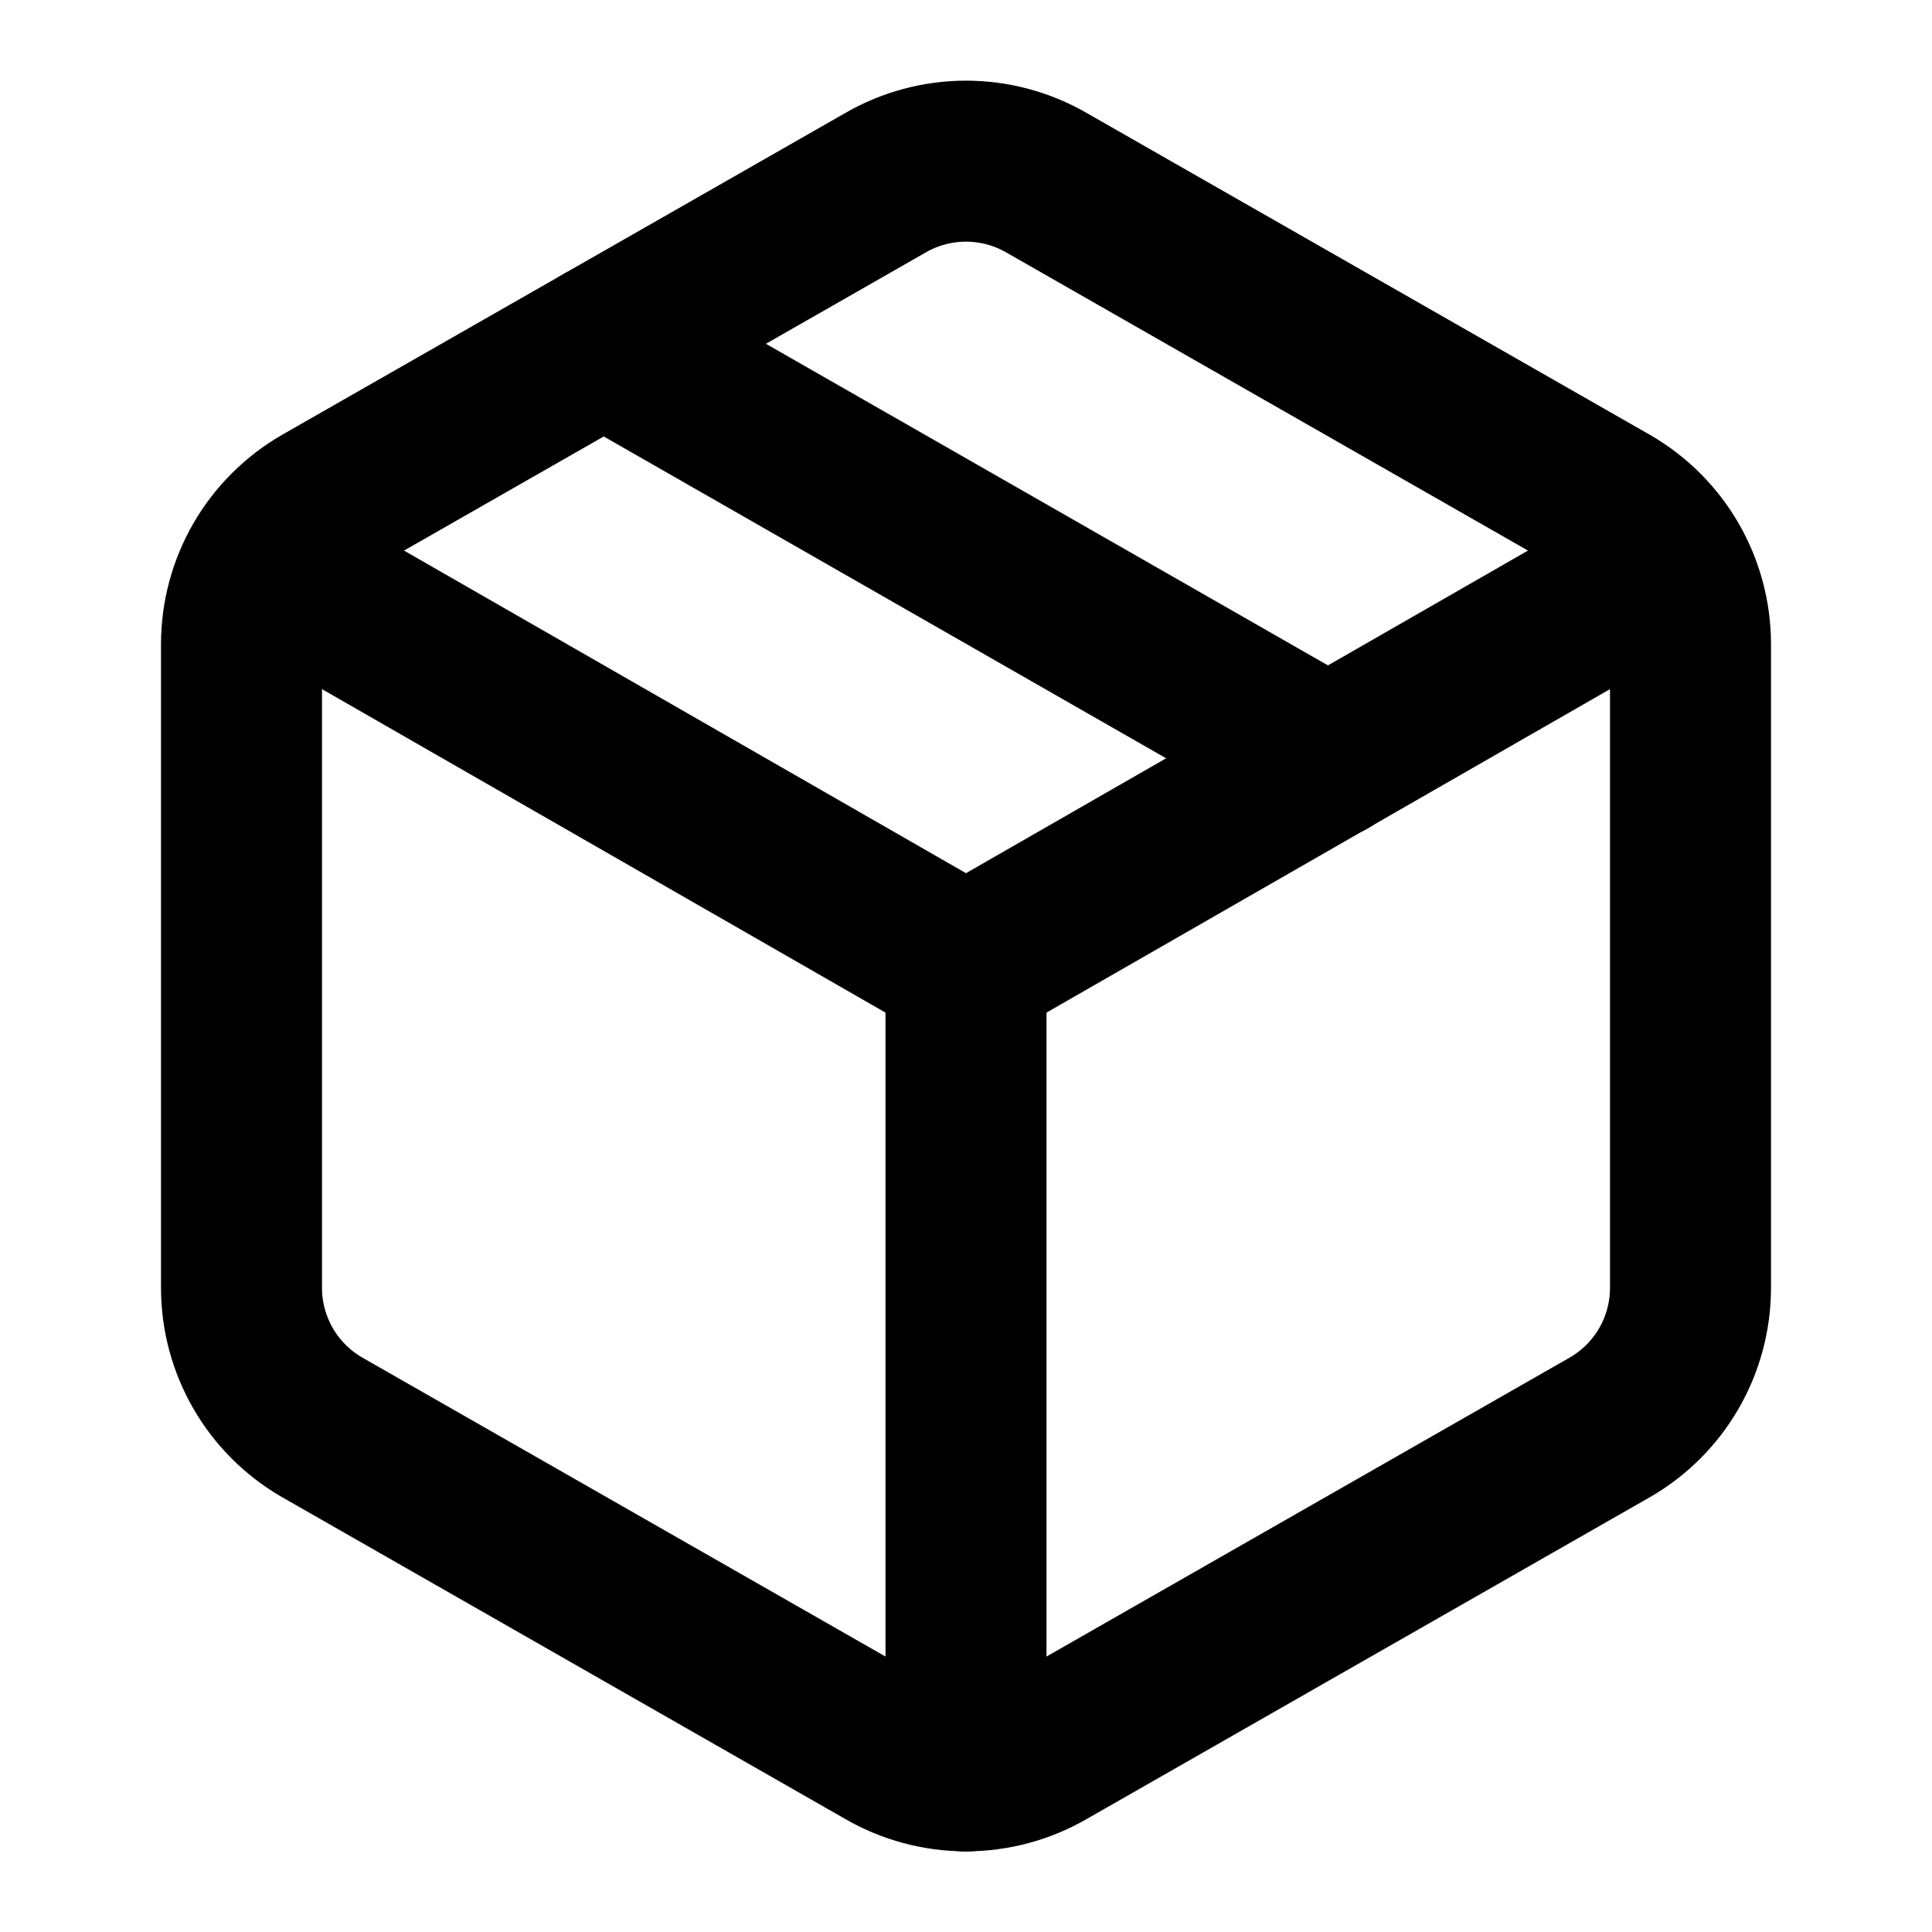
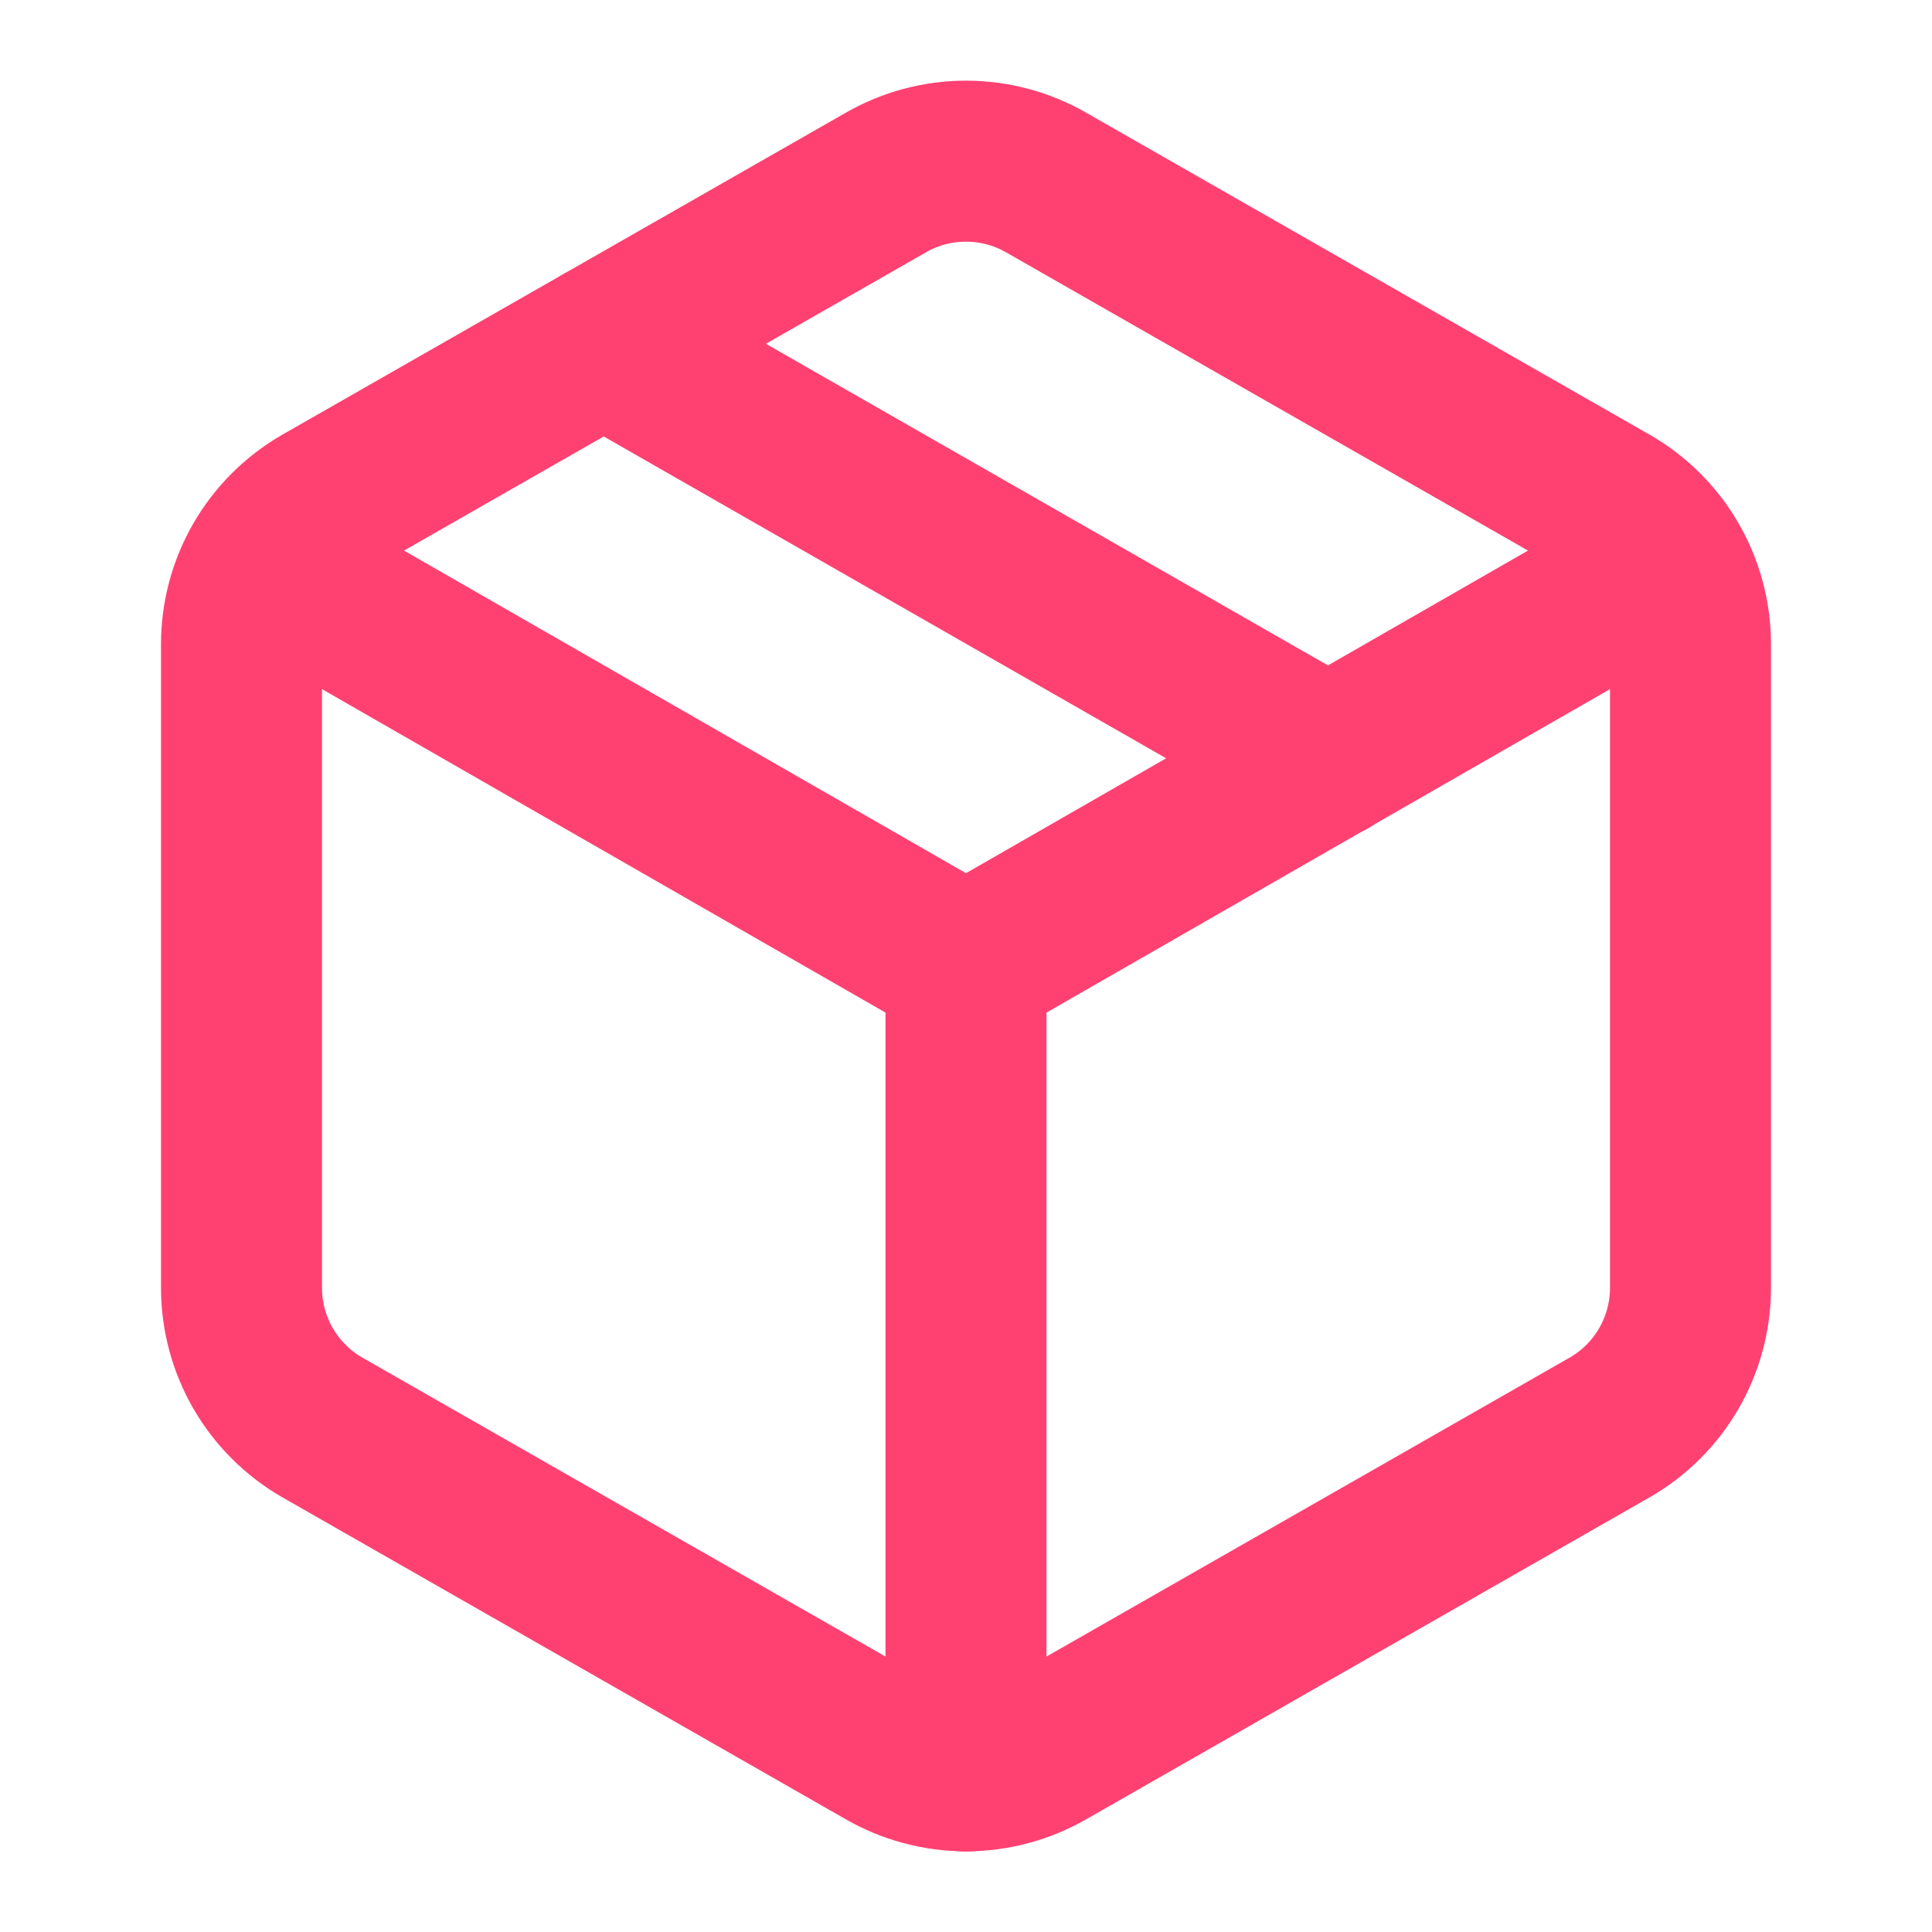
- <svg xmlns="http://www.w3.org/2000/svg" width="48" height="48" viewBox="0 0 48 48" fill="none">
-   <path d="M22 43.46C22.608 43.811 23.298 43.996 24 43.996C24.702 43.996 25.392 43.811 26 43.46L40 35.46C40.608 35.109 41.112 34.605 41.463 33.998C41.814 33.39 41.999 32.702 42 32V16C41.999 15.299 41.814 14.61 41.463 14.002C41.112 13.395 40.608 12.891 40 12.54L26 4.54C25.392 4.189 24.702 4.004 24 4.004C23.298 4.004 22.608 4.189 22 4.54L8 12.54C7.393 12.891 6.888 13.395 6.537 14.002C6.186 14.61 6.001 15.299 6 16V32C6.001 32.702 6.186 33.39 6.537 33.998C6.888 34.605 7.393 35.109 8 35.46L22 43.46Z" stroke="black" stroke-width="4" stroke-linecap="round" stroke-linejoin="round" />
-   <path d="M24 44V24" stroke="black" stroke-width="4" stroke-linecap="round" stroke-linejoin="round" />
-   <path d="M6.58 14L24 24L41.42 14" stroke="black" stroke-width="4" stroke-linecap="round" stroke-linejoin="round" />
-   <path d="M15 8.54L33 18.84" stroke="black" stroke-width="4" stroke-linecap="round" stroke-linejoin="round" />
+ <svg xmlns="http://www.w3.org/2000/svg" width="48px" height="48px" viewBox="0 0 48 48" fill="none" transform="rotate(0) scale(1, 1)">
+   <path d="M22 43.46C22.608 43.811 23.298 43.996 24 43.996C24.702 43.996 25.392 43.811 26 43.46L40 35.46C40.608 35.109 41.112 34.605 41.463 33.998C41.814 33.39 41.999 32.702 42 32V16C41.999 15.299 41.814 14.61 41.463 14.002C41.112 13.395 40.608 12.891 40 12.54L26 4.54C25.392 4.189 24.702 4.004 24 4.004C23.298 4.004 22.608 4.189 22 4.54L8 12.54C7.393 12.891 6.888 13.395 6.537 14.002C6.186 14.61 6.001 15.299 6 16V32C6.001 32.702 6.186 33.39 6.537 33.998C6.888 34.605 7.393 35.109 8 35.46L22 43.46Z" stroke="#ff4172" stroke-width="4" stroke-linecap="round" stroke-linejoin="round" />
+   <path d="M24 44V24" stroke="#ff4172" stroke-width="4" stroke-linecap="round" stroke-linejoin="round" />
+   <path d="M6.58 14L24 24L41.42 14" stroke="#ff4172" stroke-width="4" stroke-linecap="round" stroke-linejoin="round" />
+   <path d="M15 8.54L33 18.84" stroke="#ff4172" stroke-width="4" stroke-linecap="round" stroke-linejoin="round" />
</svg>
